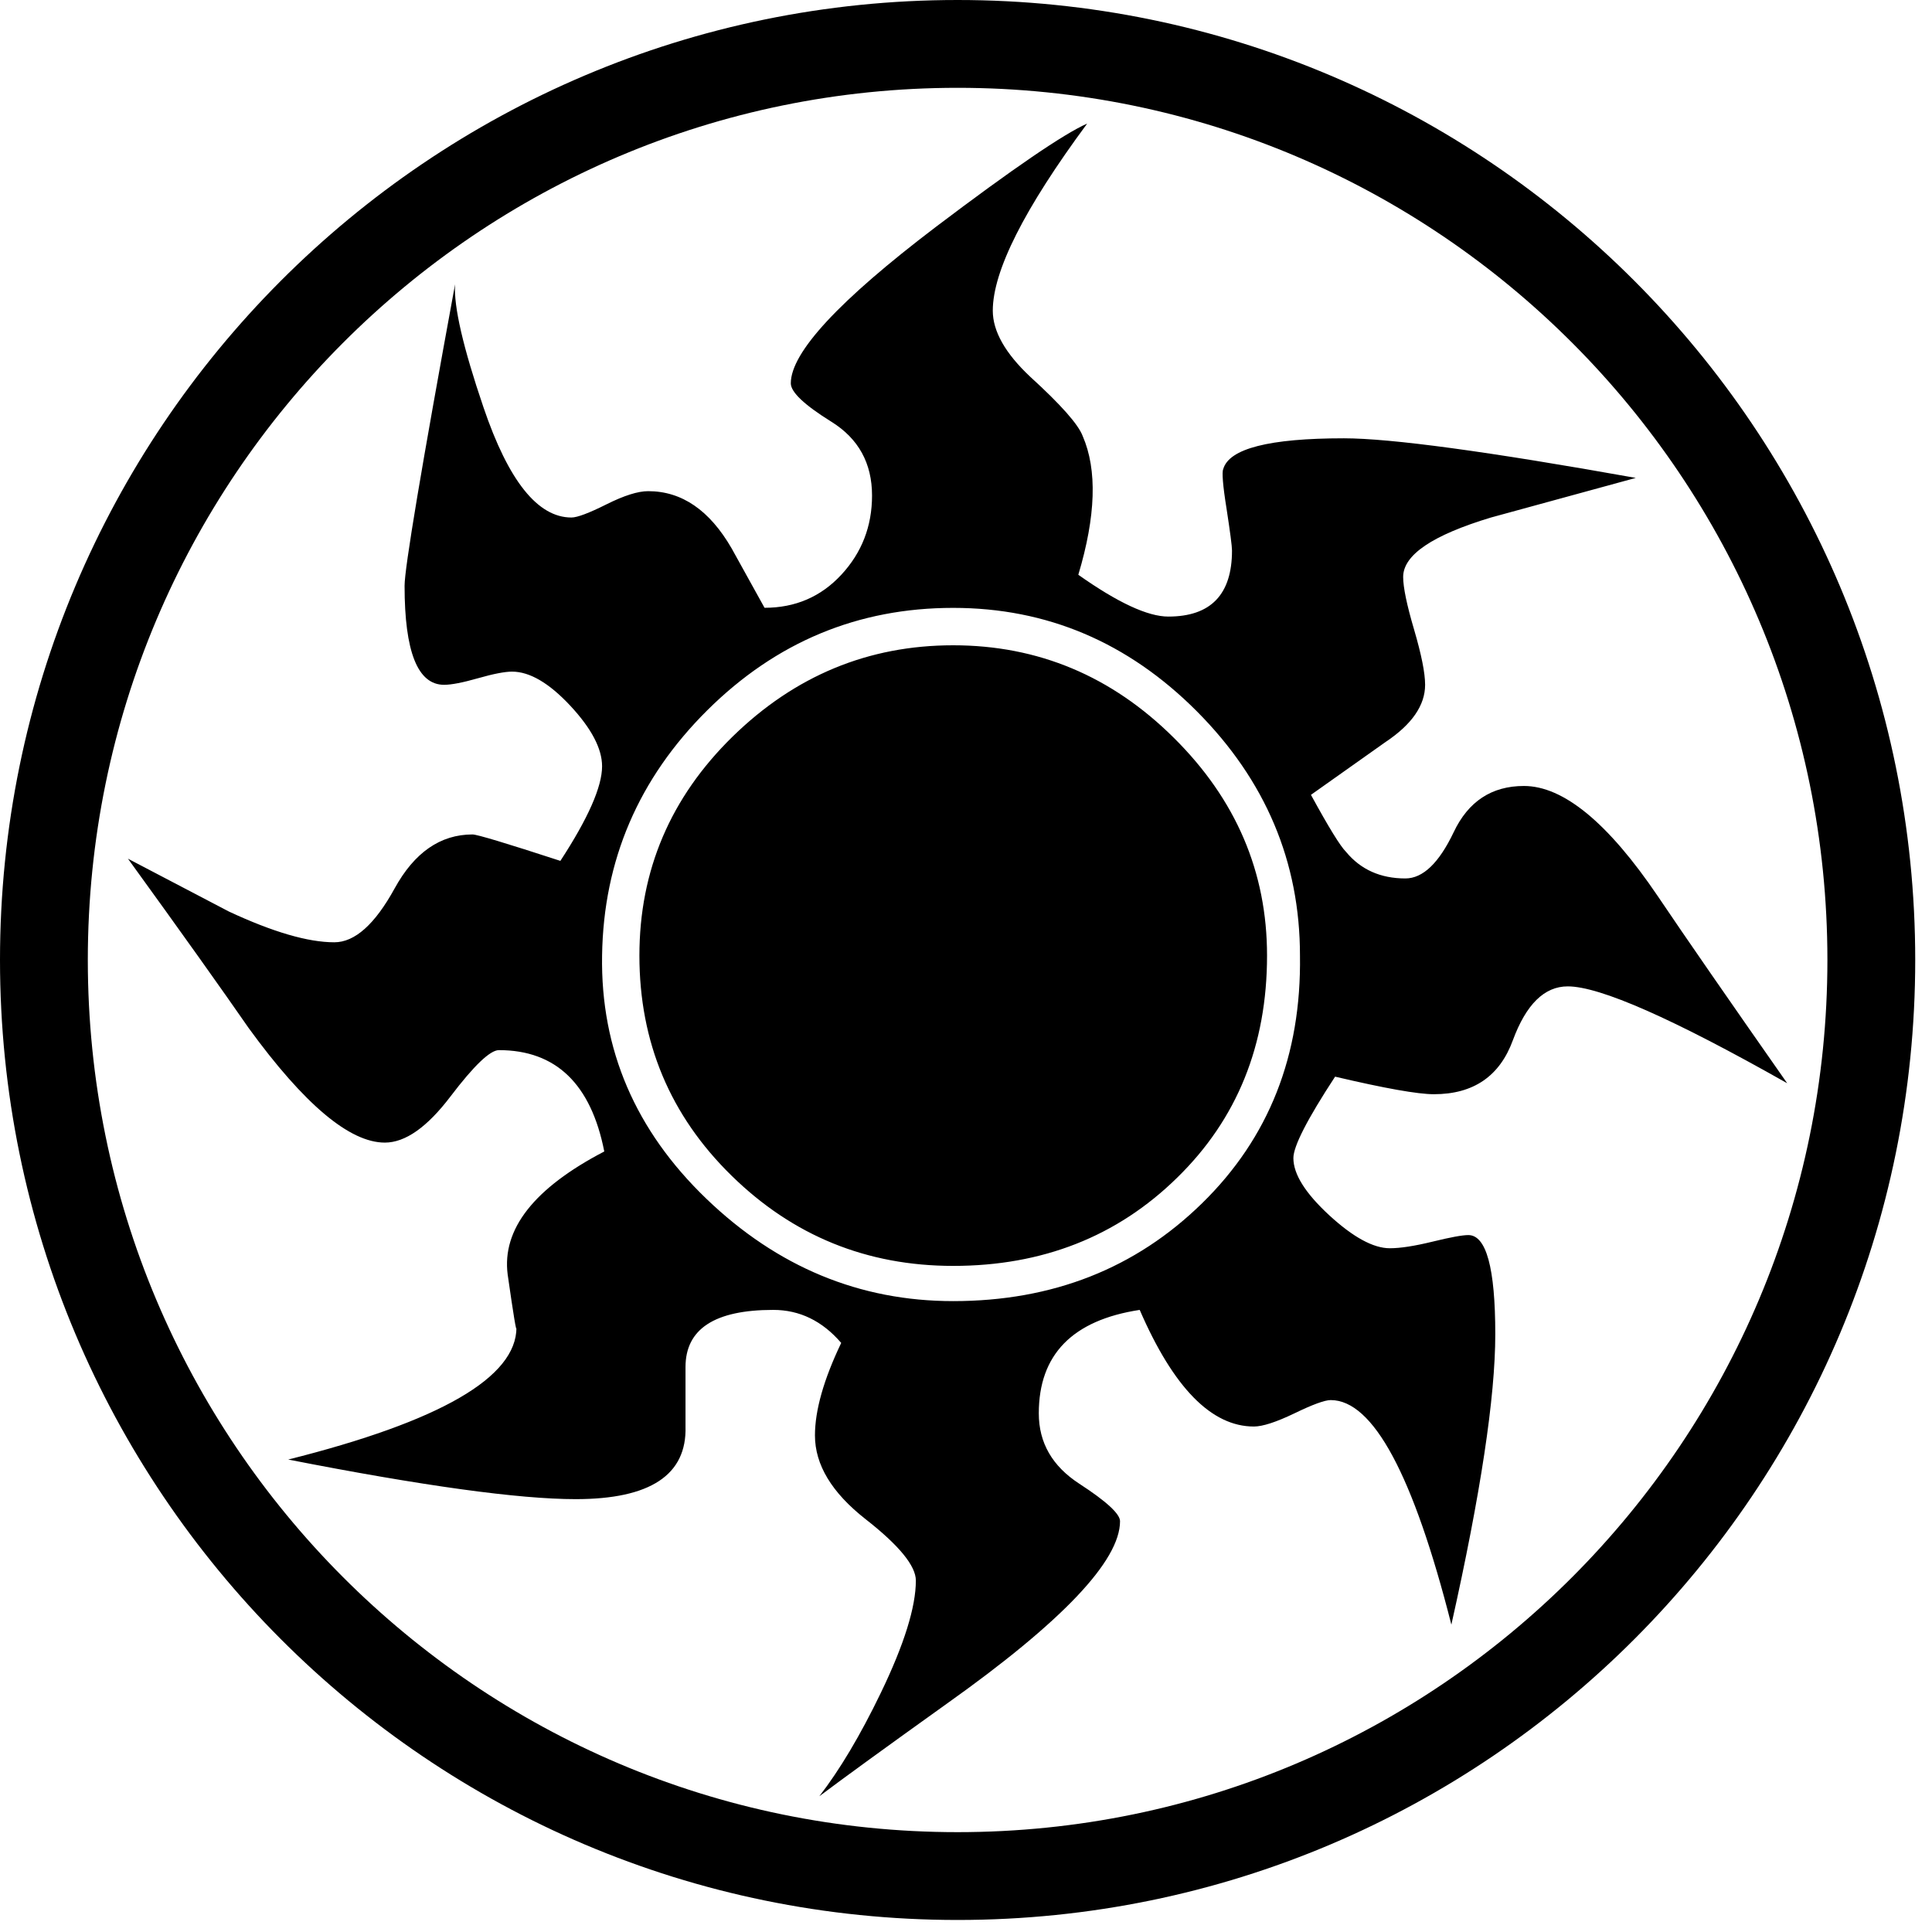
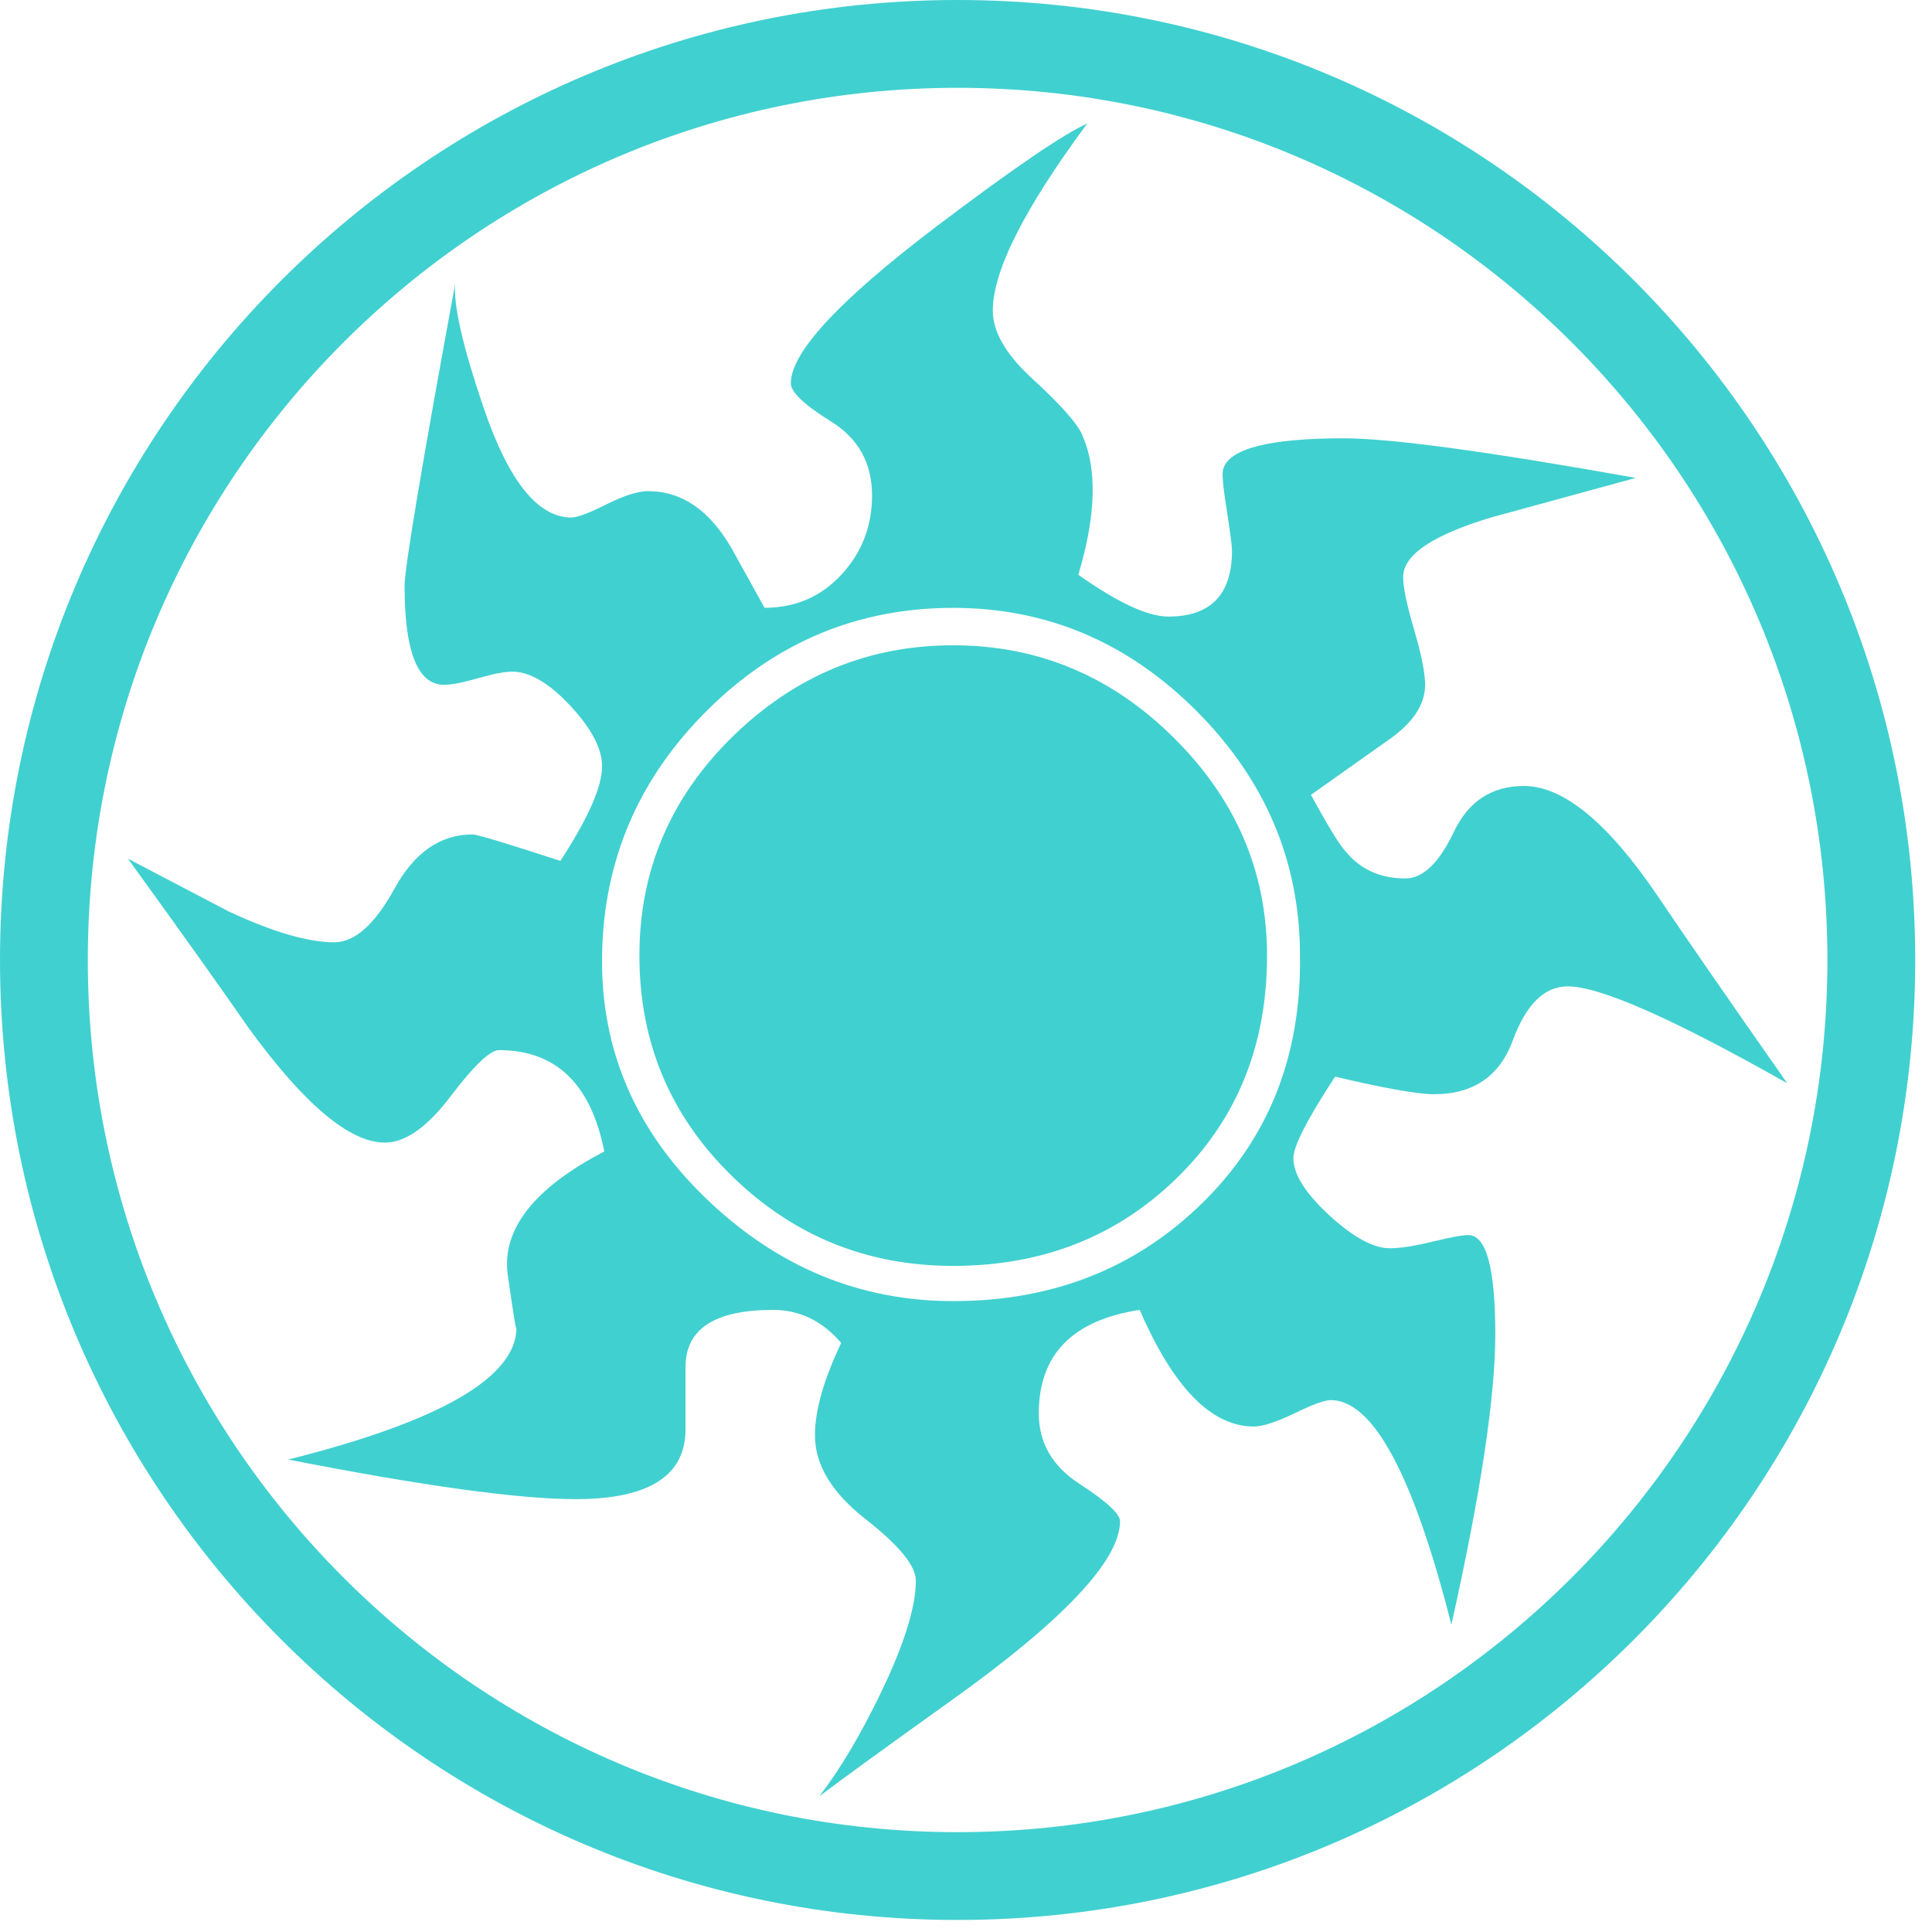
<svg xmlns="http://www.w3.org/2000/svg" width="22" height="22" viewBox="0 0 22 22" fill="none">
-   <path d="M10.904 21.363C16.652 21.363 21.309 16.691 21.309 10.931C21.309 5.172 16.652 0.5 10.904 0.5C5.157 0.5 0.5 5.172 0.5 10.931C0.5 16.691 5.157 21.363 10.904 21.363Z" stroke="black" />
-   <path d="M20.351 12.335C19.052 11.6 18.218 11.232 17.852 11.232C17.586 11.232 17.378 11.437 17.227 11.846C17.077 12.256 16.777 12.46 16.328 12.46C16.144 12.46 15.769 12.393 15.203 12.26C14.886 12.744 14.728 13.053 14.728 13.187C14.728 13.371 14.864 13.587 15.137 13.839C15.409 14.089 15.639 14.214 15.826 14.214C15.946 14.214 16.107 14.189 16.312 14.139C16.516 14.089 16.652 14.064 16.72 14.064C16.925 14.064 17.027 14.44 17.027 15.192C17.027 15.91 16.86 17.013 16.527 18.5C16.094 16.796 15.636 15.943 15.153 15.943C15.086 15.943 14.948 15.993 14.74 16.094C14.532 16.194 14.378 16.244 14.278 16.244C13.795 16.244 13.362 15.802 12.978 14.916C12.212 15.033 11.829 15.425 11.829 16.094C11.829 16.429 11.982 16.695 12.291 16.896C12.599 17.096 12.754 17.239 12.754 17.322C12.754 17.773 12.095 18.467 10.779 19.402C10.079 19.903 9.596 20.254 9.33 20.454C9.562 20.154 9.796 19.762 10.03 19.277C10.296 18.726 10.429 18.299 10.429 17.998C10.429 17.831 10.238 17.597 9.854 17.297C9.471 16.996 9.28 16.679 9.28 16.345C9.28 16.061 9.379 15.71 9.579 15.292C9.363 15.041 9.105 14.916 8.805 14.916C8.138 14.916 7.806 15.133 7.806 15.567C7.806 15.266 7.806 15.492 7.806 16.244C7.822 16.795 7.405 17.071 6.555 17.071C5.906 17.071 4.814 16.92 3.282 16.62C5.015 16.185 5.881 15.684 5.881 15.116C5.881 15.183 5.848 14.982 5.781 14.514C5.714 13.997 6.081 13.529 6.881 13.112C6.73 12.344 6.331 11.958 5.681 11.958C5.581 11.958 5.397 12.134 5.131 12.484C4.864 12.836 4.615 13.011 4.382 13.011C3.982 13.011 3.465 12.577 2.832 11.707C2.532 11.274 2.074 10.63 1.457 9.778C1.84 9.979 2.224 10.179 2.607 10.38C3.107 10.613 3.507 10.73 3.807 10.73C4.04 10.73 4.269 10.526 4.494 10.116C4.719 9.707 5.015 9.502 5.381 9.502C5.432 9.502 5.765 9.602 6.381 9.803C6.697 9.319 6.856 8.959 6.856 8.726C6.856 8.525 6.735 8.295 6.494 8.036C6.252 7.777 6.031 7.648 5.831 7.648C5.748 7.648 5.619 7.673 5.444 7.723C5.269 7.773 5.14 7.798 5.057 7.798C4.756 7.798 4.607 7.422 4.607 6.67C4.607 6.47 4.798 5.326 5.182 3.237C5.165 3.487 5.273 3.956 5.506 4.64C5.79 5.476 6.123 5.893 6.507 5.893C6.573 5.893 6.706 5.843 6.906 5.743C7.106 5.643 7.264 5.593 7.381 5.593C7.764 5.593 8.08 5.81 8.331 6.244L8.706 6.921C9.056 6.921 9.347 6.796 9.58 6.545C9.813 6.294 9.93 5.993 9.93 5.643C9.93 5.275 9.776 4.995 9.468 4.803C9.159 4.611 9.005 4.465 9.005 4.365C9.005 4.013 9.555 3.421 10.655 2.585C11.538 1.917 12.113 1.525 12.38 1.407C11.663 2.377 11.305 3.086 11.305 3.538C11.305 3.771 11.446 4.022 11.73 4.289C12.079 4.607 12.279 4.832 12.329 4.966C12.496 5.351 12.479 5.877 12.279 6.545C12.729 6.863 13.07 7.021 13.304 7.021C13.787 7.021 14.029 6.77 14.029 6.269C14.029 6.219 14.008 6.06 13.967 5.793C13.924 5.526 13.913 5.375 13.929 5.342C13.995 5.108 14.454 4.991 15.303 4.991C15.836 4.991 16.944 5.141 18.627 5.442C18.261 5.542 17.711 5.692 16.978 5.893C16.312 6.094 15.978 6.319 15.978 6.57C15.978 6.687 16.019 6.887 16.103 7.171C16.186 7.455 16.228 7.663 16.228 7.798C16.228 8.031 16.078 8.249 15.778 8.449L14.928 9.051C15.129 9.419 15.262 9.636 15.329 9.702C15.495 9.902 15.72 10.003 16.003 10.003C16.203 10.003 16.386 9.827 16.553 9.477C16.719 9.126 16.986 8.95 17.353 8.95C17.802 8.95 18.311 9.368 18.877 10.204C19.193 10.673 19.684 11.382 20.351 12.335ZM14.803 10.881C14.803 9.813 14.411 8.885 13.628 8.099C12.845 7.314 11.921 6.922 10.854 6.922C9.771 6.922 8.838 7.31 8.055 8.087C7.272 8.864 6.872 9.796 6.856 10.881C6.839 11.95 7.235 12.873 8.043 13.65C8.851 14.427 9.788 14.816 10.854 14.816C11.987 14.816 12.932 14.443 13.69 13.7C14.449 12.957 14.82 12.018 14.803 10.881ZM14.428 10.881C14.428 11.901 14.087 12.745 13.403 13.412C12.72 14.081 11.87 14.415 10.854 14.415C9.871 14.415 9.03 14.073 8.33 13.387C7.631 12.703 7.281 11.867 7.281 10.881C7.281 9.913 7.634 9.081 8.342 8.388C9.051 7.695 9.888 7.348 10.854 7.348C11.82 7.348 12.658 7.698 13.366 8.401C14.074 9.102 14.428 9.929 14.428 10.881Z" fill="black" />
+   <path d="M10.904 21.363C16.652 21.363 21.309 16.691 21.309 10.931C21.309 5.172 16.652 0.5 10.904 0.5C5.157 0.5 0.5 5.172 0.5 10.931C0.5 16.691 5.157 21.363 10.904 21.363Z" stroke="#41d0d0" />
+   <path d="M20.351 12.335C19.052 11.6 18.218 11.232 17.852 11.232C17.586 11.232 17.378 11.437 17.227 11.846C17.077 12.256 16.777 12.46 16.328 12.46C16.144 12.46 15.769 12.393 15.203 12.26C14.886 12.744 14.728 13.053 14.728 13.187C14.728 13.371 14.864 13.587 15.137 13.839C15.409 14.089 15.639 14.214 15.826 14.214C15.946 14.214 16.107 14.189 16.312 14.139C16.516 14.089 16.652 14.064 16.72 14.064C16.925 14.064 17.027 14.44 17.027 15.192C17.027 15.91 16.86 17.013 16.527 18.5C16.094 16.796 15.636 15.943 15.153 15.943C15.086 15.943 14.948 15.993 14.74 16.094C14.532 16.194 14.378 16.244 14.278 16.244C13.795 16.244 13.362 15.802 12.978 14.916C12.212 15.033 11.829 15.425 11.829 16.094C11.829 16.429 11.982 16.695 12.291 16.896C12.599 17.096 12.754 17.239 12.754 17.322C12.754 17.773 12.095 18.467 10.779 19.402C10.079 19.903 9.596 20.254 9.33 20.454C9.562 20.154 9.796 19.762 10.03 19.277C10.296 18.726 10.429 18.299 10.429 17.998C10.429 17.831 10.238 17.597 9.854 17.297C9.471 16.996 9.28 16.679 9.28 16.345C9.28 16.061 9.379 15.71 9.579 15.292C9.363 15.041 9.105 14.916 8.805 14.916C8.138 14.916 7.806 15.133 7.806 15.567C7.806 15.266 7.806 15.492 7.806 16.244C7.822 16.795 7.405 17.071 6.555 17.071C5.906 17.071 4.814 16.92 3.282 16.62C5.015 16.185 5.881 15.684 5.881 15.116C5.881 15.183 5.848 14.982 5.781 14.514C5.714 13.997 6.081 13.529 6.881 13.112C6.73 12.344 6.331 11.958 5.681 11.958C5.581 11.958 5.397 12.134 5.131 12.484C4.864 12.836 4.615 13.011 4.382 13.011C3.982 13.011 3.465 12.577 2.832 11.707C2.532 11.274 2.074 10.63 1.457 9.778C1.84 9.979 2.224 10.179 2.607 10.38C3.107 10.613 3.507 10.73 3.807 10.73C4.04 10.73 4.269 10.526 4.494 10.116C4.719 9.707 5.015 9.502 5.381 9.502C5.432 9.502 5.765 9.602 6.381 9.803C6.697 9.319 6.856 8.959 6.856 8.726C6.856 8.525 6.735 8.295 6.494 8.036C6.252 7.777 6.031 7.648 5.831 7.648C5.748 7.648 5.619 7.673 5.444 7.723C5.269 7.773 5.14 7.798 5.057 7.798C4.756 7.798 4.607 7.422 4.607 6.67C4.607 6.47 4.798 5.326 5.182 3.237C5.165 3.487 5.273 3.956 5.506 4.64C5.79 5.476 6.123 5.893 6.507 5.893C6.573 5.893 6.706 5.843 6.906 5.743C7.106 5.643 7.264 5.593 7.381 5.593C7.764 5.593 8.08 5.81 8.331 6.244L8.706 6.921C9.056 6.921 9.347 6.796 9.58 6.545C9.813 6.294 9.93 5.993 9.93 5.643C9.93 5.275 9.776 4.995 9.468 4.803C9.159 4.611 9.005 4.465 9.005 4.365C9.005 4.013 9.555 3.421 10.655 2.585C11.538 1.917 12.113 1.525 12.38 1.407C11.663 2.377 11.305 3.086 11.305 3.538C11.305 3.771 11.446 4.022 11.73 4.289C12.079 4.607 12.279 4.832 12.329 4.966C12.496 5.351 12.479 5.877 12.279 6.545C12.729 6.863 13.07 7.021 13.304 7.021C13.787 7.021 14.029 6.77 14.029 6.269C14.029 6.219 14.008 6.06 13.967 5.793C13.924 5.526 13.913 5.375 13.929 5.342C13.995 5.108 14.454 4.991 15.303 4.991C15.836 4.991 16.944 5.141 18.627 5.442C18.261 5.542 17.711 5.692 16.978 5.893C16.312 6.094 15.978 6.319 15.978 6.57C15.978 6.687 16.019 6.887 16.103 7.171C16.186 7.455 16.228 7.663 16.228 7.798C16.228 8.031 16.078 8.249 15.778 8.449L14.928 9.051C15.129 9.419 15.262 9.636 15.329 9.702C15.495 9.902 15.72 10.003 16.003 10.003C16.203 10.003 16.386 9.827 16.553 9.477C16.719 9.126 16.986 8.95 17.353 8.95C17.802 8.95 18.311 9.368 18.877 10.204C19.193 10.673 19.684 11.382 20.351 12.335ZM14.803 10.881C14.803 9.813 14.411 8.885 13.628 8.099C12.845 7.314 11.921 6.922 10.854 6.922C9.771 6.922 8.838 7.31 8.055 8.087C7.272 8.864 6.872 9.796 6.856 10.881C6.839 11.95 7.235 12.873 8.043 13.65C8.851 14.427 9.788 14.816 10.854 14.816C11.987 14.816 12.932 14.443 13.69 13.7C14.449 12.957 14.82 12.018 14.803 10.881ZM14.428 10.881C14.428 11.901 14.087 12.745 13.403 13.412C12.72 14.081 11.87 14.415 10.854 14.415C9.871 14.415 9.03 14.073 8.33 13.387C7.631 12.703 7.281 11.867 7.281 10.881C7.281 9.913 7.634 9.081 8.342 8.388C9.051 7.695 9.888 7.348 10.854 7.348C11.82 7.348 12.658 7.698 13.366 8.401C14.074 9.102 14.428 9.929 14.428 10.881Z" fill="#41d0d0" />
</svg>
